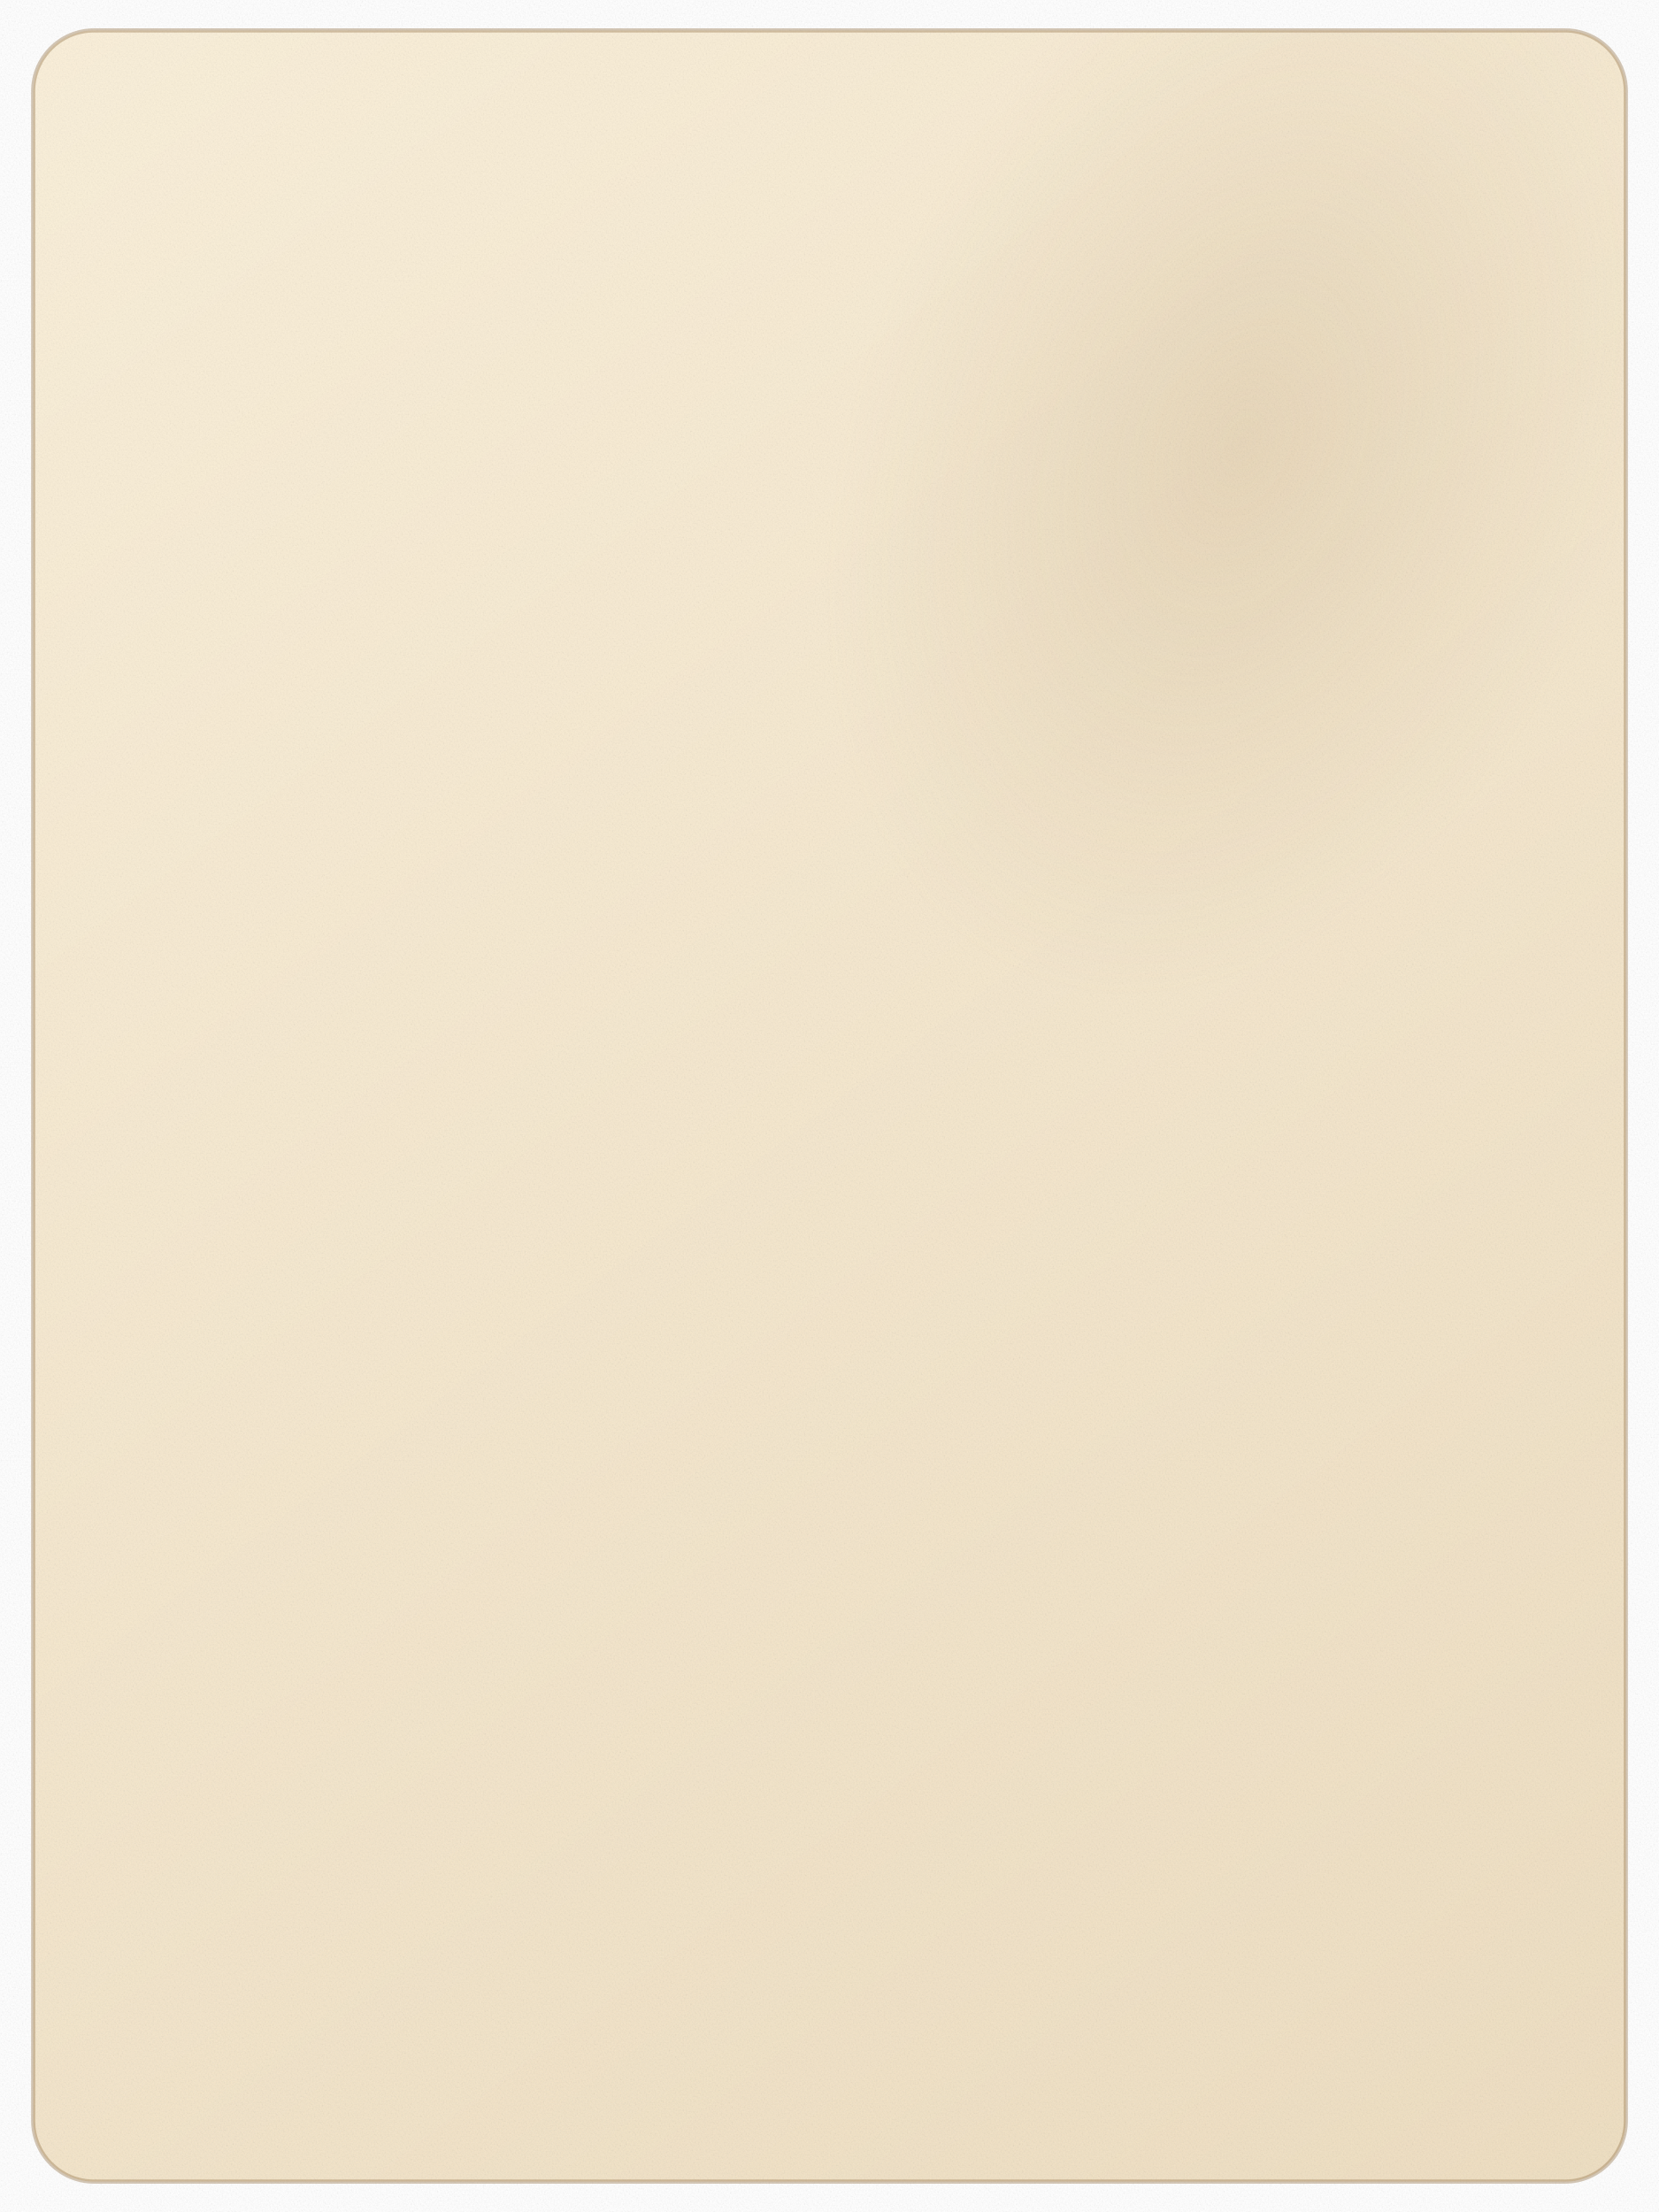
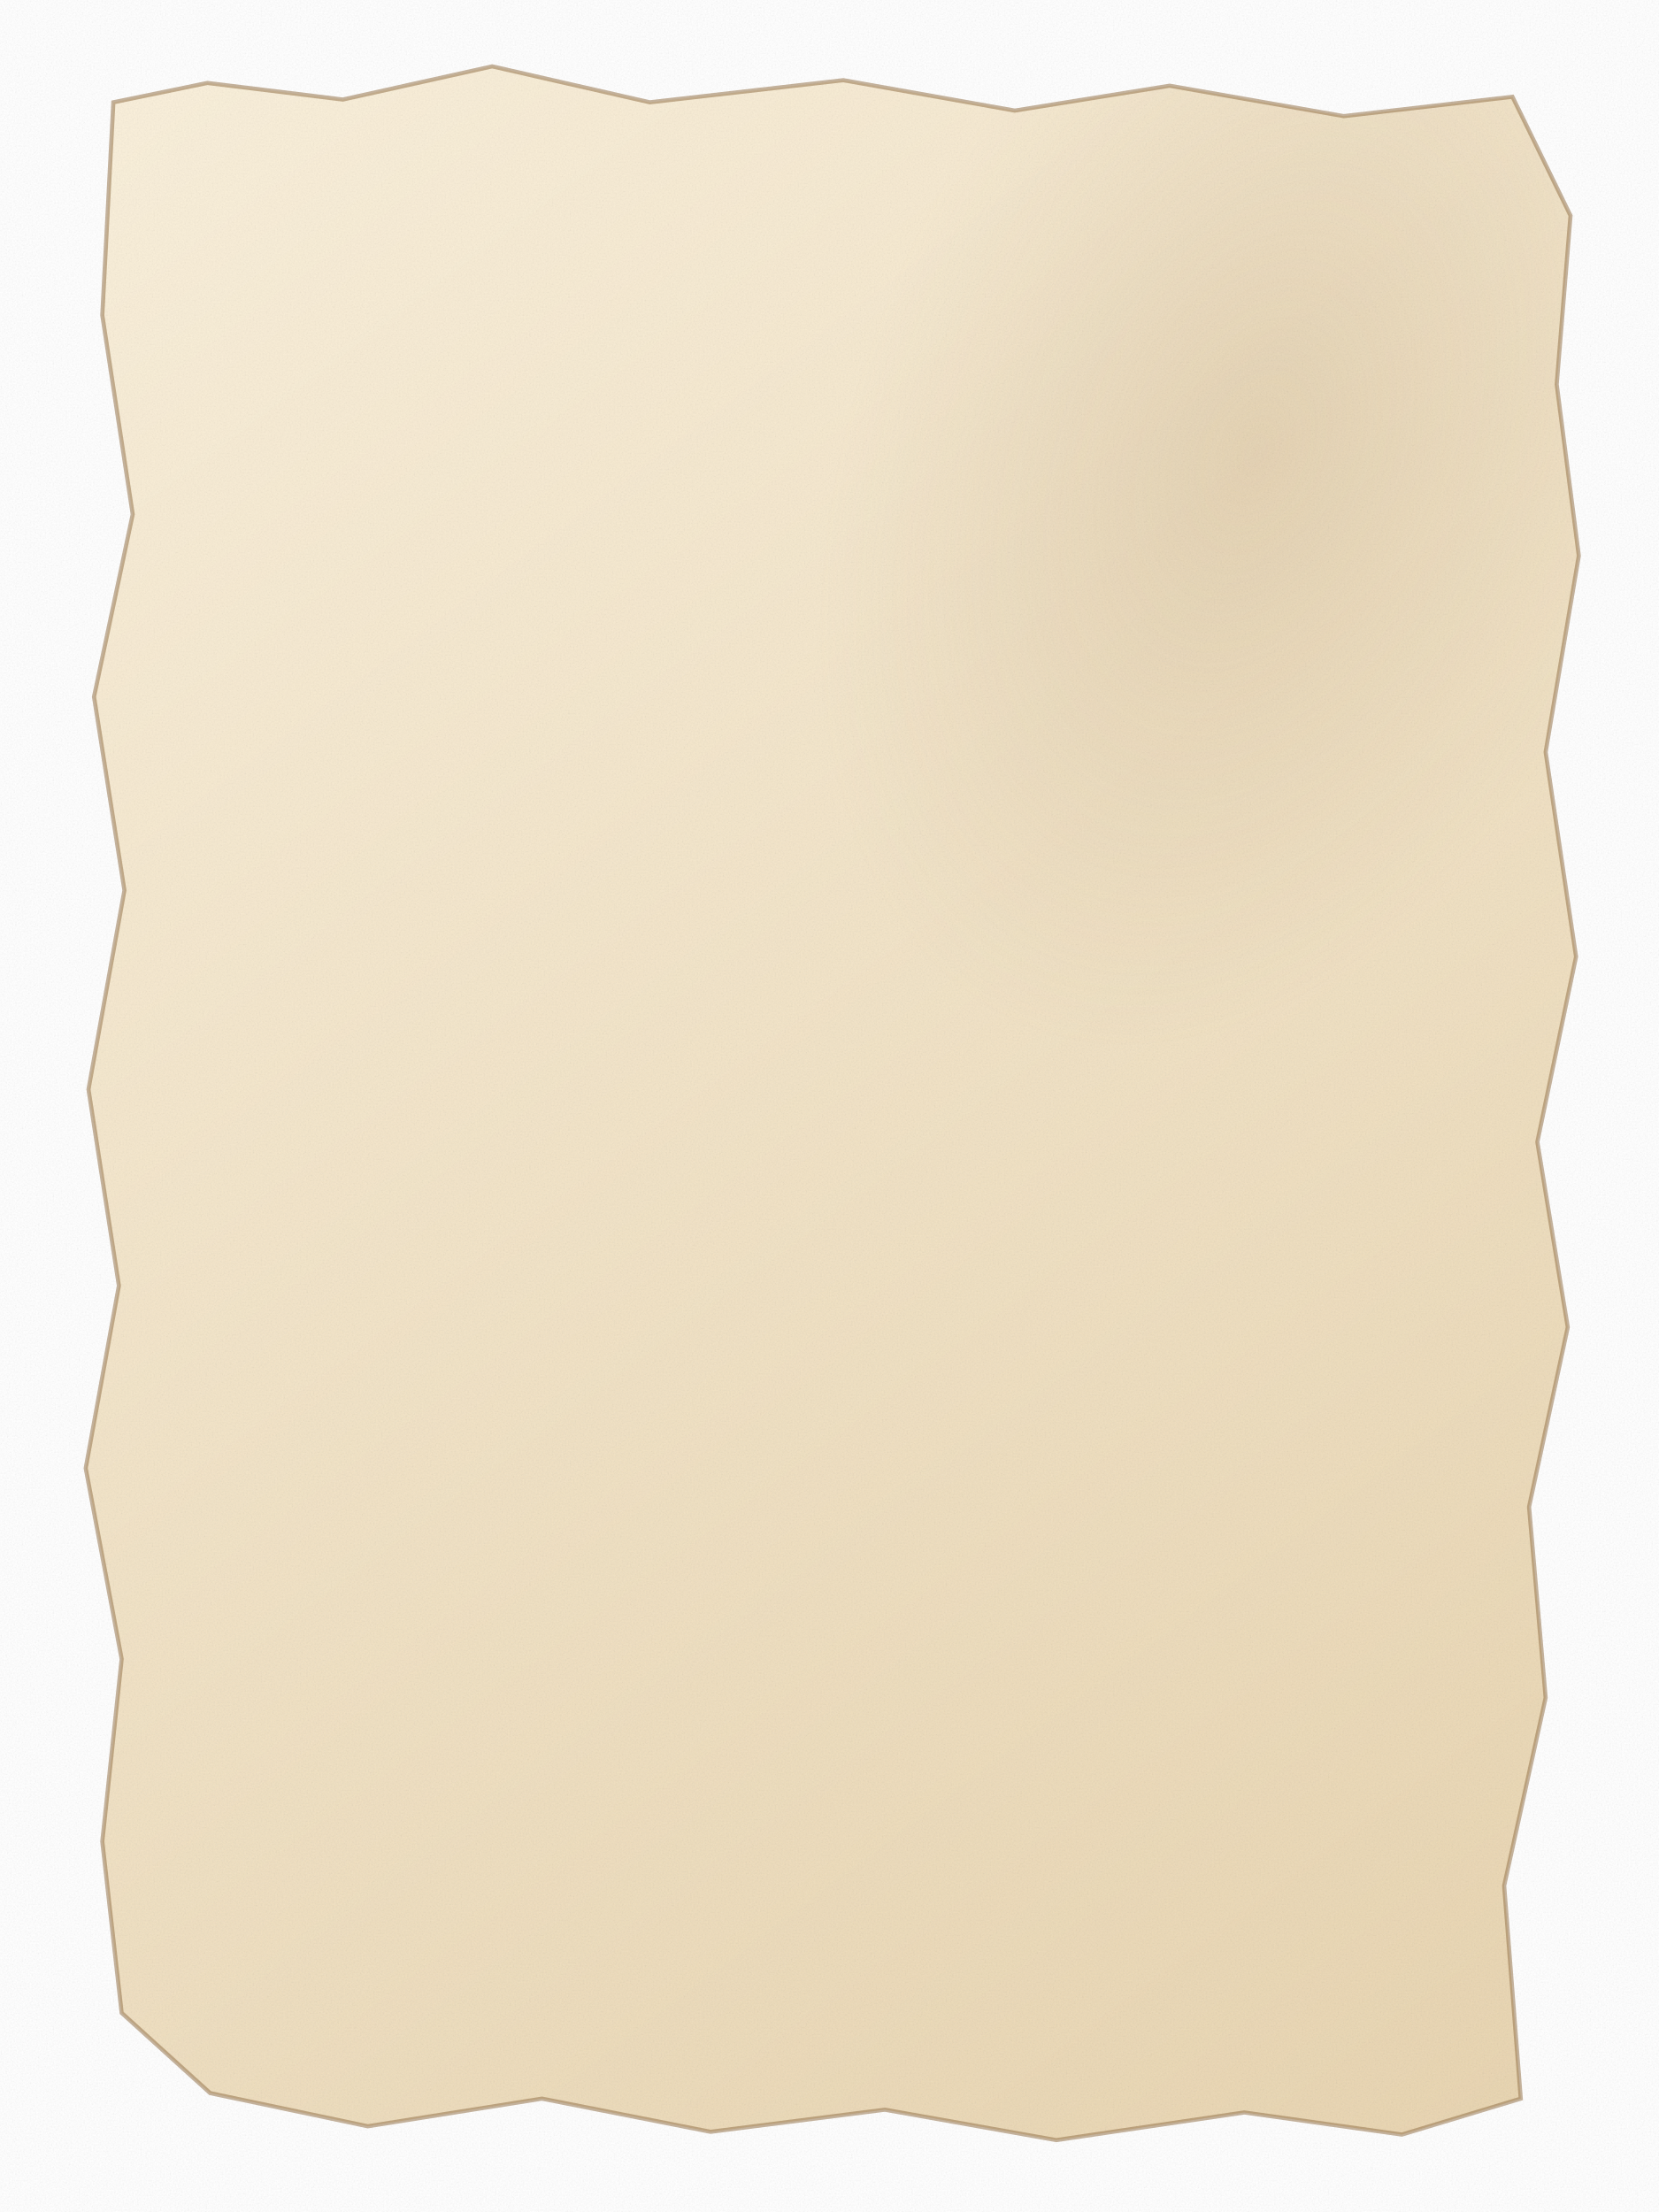
<svg xmlns="http://www.w3.org/2000/svg" width="1200" height="1600" viewBox="0 0 1200 1600" fill="none">
  <defs>
-     <filter id="noise" x="-20%" y="-20%" width="140%" height="140%">
-       <feTurbulence type="fractalNoise" baseFrequency="0.9" numOctaves="2" seed="8" />
+     <filter id="paperNoise" x="-20%" y="-20%" width="140%" height="140%">
+       <feTurbulence type="fractalNoise" baseFrequency="0.85" numOctaves="2" seed="14" />
      <feColorMatrix type="saturate" values="0" />
      <feComponentTransfer>
-         <feFuncA type="table" tableValues="0 0.16" />
+         <feFuncA type="table" tableValues="0 0.14" />
      </feComponentTransfer>
    </filter>
-     <linearGradient id="paper" x1="0" y1="0" x2="1200" y2="1600" gradientUnits="userSpaceOnUse">
-       <stop stop-color="#FBF0D9" />
-       <stop offset="1" stop-color="#EEDDBF" />
+     <linearGradient id="paperGrad" x1="0" y1="0" x2="1200" y2="1600" gradientUnits="userSpaceOnUse">
+       <stop stop-color="#FBF1DC" />
+       <stop offset="1" stop-color="#E7D2AC" />
    </linearGradient>
-     <radialGradient id="stain" cx="0" cy="0" r="1" gradientUnits="userSpaceOnUse" gradientTransform="translate(900 320) rotate(112) scale(420 280)">
-       <stop stop-color="#B39365" stop-opacity="0.22" />
+     <radialGradient id="stain" cx="0" cy="0" r="1" gradientUnits="userSpaceOnUse" gradientTransform="translate(908 328) rotate(112) scale(450 290)">
+       <stop stop-color="#B39365" stop-opacity="0.24" />
      <stop offset="1" stop-color="#B39365" stop-opacity="0" />
    </radialGradient>
  </defs>
-   <rect x="24" y="22" width="1152" height="1556" rx="44" fill="url(#paper)" />
-   <rect x="24" y="22" width="1152" height="1556" rx="44" fill="url(#stain)" />
-   <rect x="24" y="22" width="1152" height="1556" rx="44" fill="#000" filter="url(#noise)" />
-   <rect x="24" y="22" width="1152" height="1556" rx="44" stroke="#9A7A53" stroke-opacity="0.42" stroke-width="3" />
+   <path id="paper-shape" d="M82 74L150 60L248 72L356 48L470 74L610 58L734 80L846 62L972 84L1094 70L1136 156L1126 278L1142 402L1118 544L1140 692L1112 826L1134 960L1106 1090L1118 1228L1088 1364L1100 1518L1014 1544L900 1528L764 1548L640 1526L514 1542L392 1518L266 1538L152 1514L88 1456L74 1332L88 1200L62 1062L86 930L64 788L90 644L68 504L96 372L74 228L82 74Z" fill="url(#paperGrad)" />
+   <path d="M82 74L150 60L248 72L356 48L470 74L610 58L734 80L846 62L972 84L1094 70L1136 156L1126 278L1142 402L1118 544L1140 692L1112 826L1134 960L1106 1090L1118 1228L1088 1364L1100 1518L1014 1544L900 1528L764 1548L640 1526L514 1542L392 1518L266 1538L152 1514L88 1456L74 1332L88 1200L62 1062L86 930L64 788L90 644L68 504L96 372L74 228L82 74Z" fill="url(#stain)" />
+   <path d="M82 74L150 60L248 72L356 48L470 74L610 58L734 80L846 62L972 84L1094 70L1136 156L1126 278L1142 402L1118 544L1140 692L1112 826L1134 960L1106 1090L1118 1228L1088 1364L1100 1518L1014 1544L900 1528L764 1548L640 1526L514 1542L392 1518L266 1538L152 1514L88 1456L74 1332L88 1200L62 1062L86 930L64 788L90 644L68 504L96 372L74 228L82 74Z" fill="#000" filter="url(#paperNoise)" />
+   <path d="M82 74L150 60L248 72L356 48L470 74L610 58L734 80L846 62L972 84L1094 70L1136 156L1126 278L1142 402L1118 544L1140 692L1112 826L1134 960L1106 1090L1118 1228L1088 1364L1100 1518L1014 1544L900 1528L764 1548L640 1526L514 1542L392 1518L266 1538L152 1514L88 1456L74 1332L88 1200L62 1062L86 930L64 788L90 644L68 504L96 372L74 228L82 74Z" stroke="#95744D" stroke-opacity="0.55" stroke-width="3" />
</svg>
